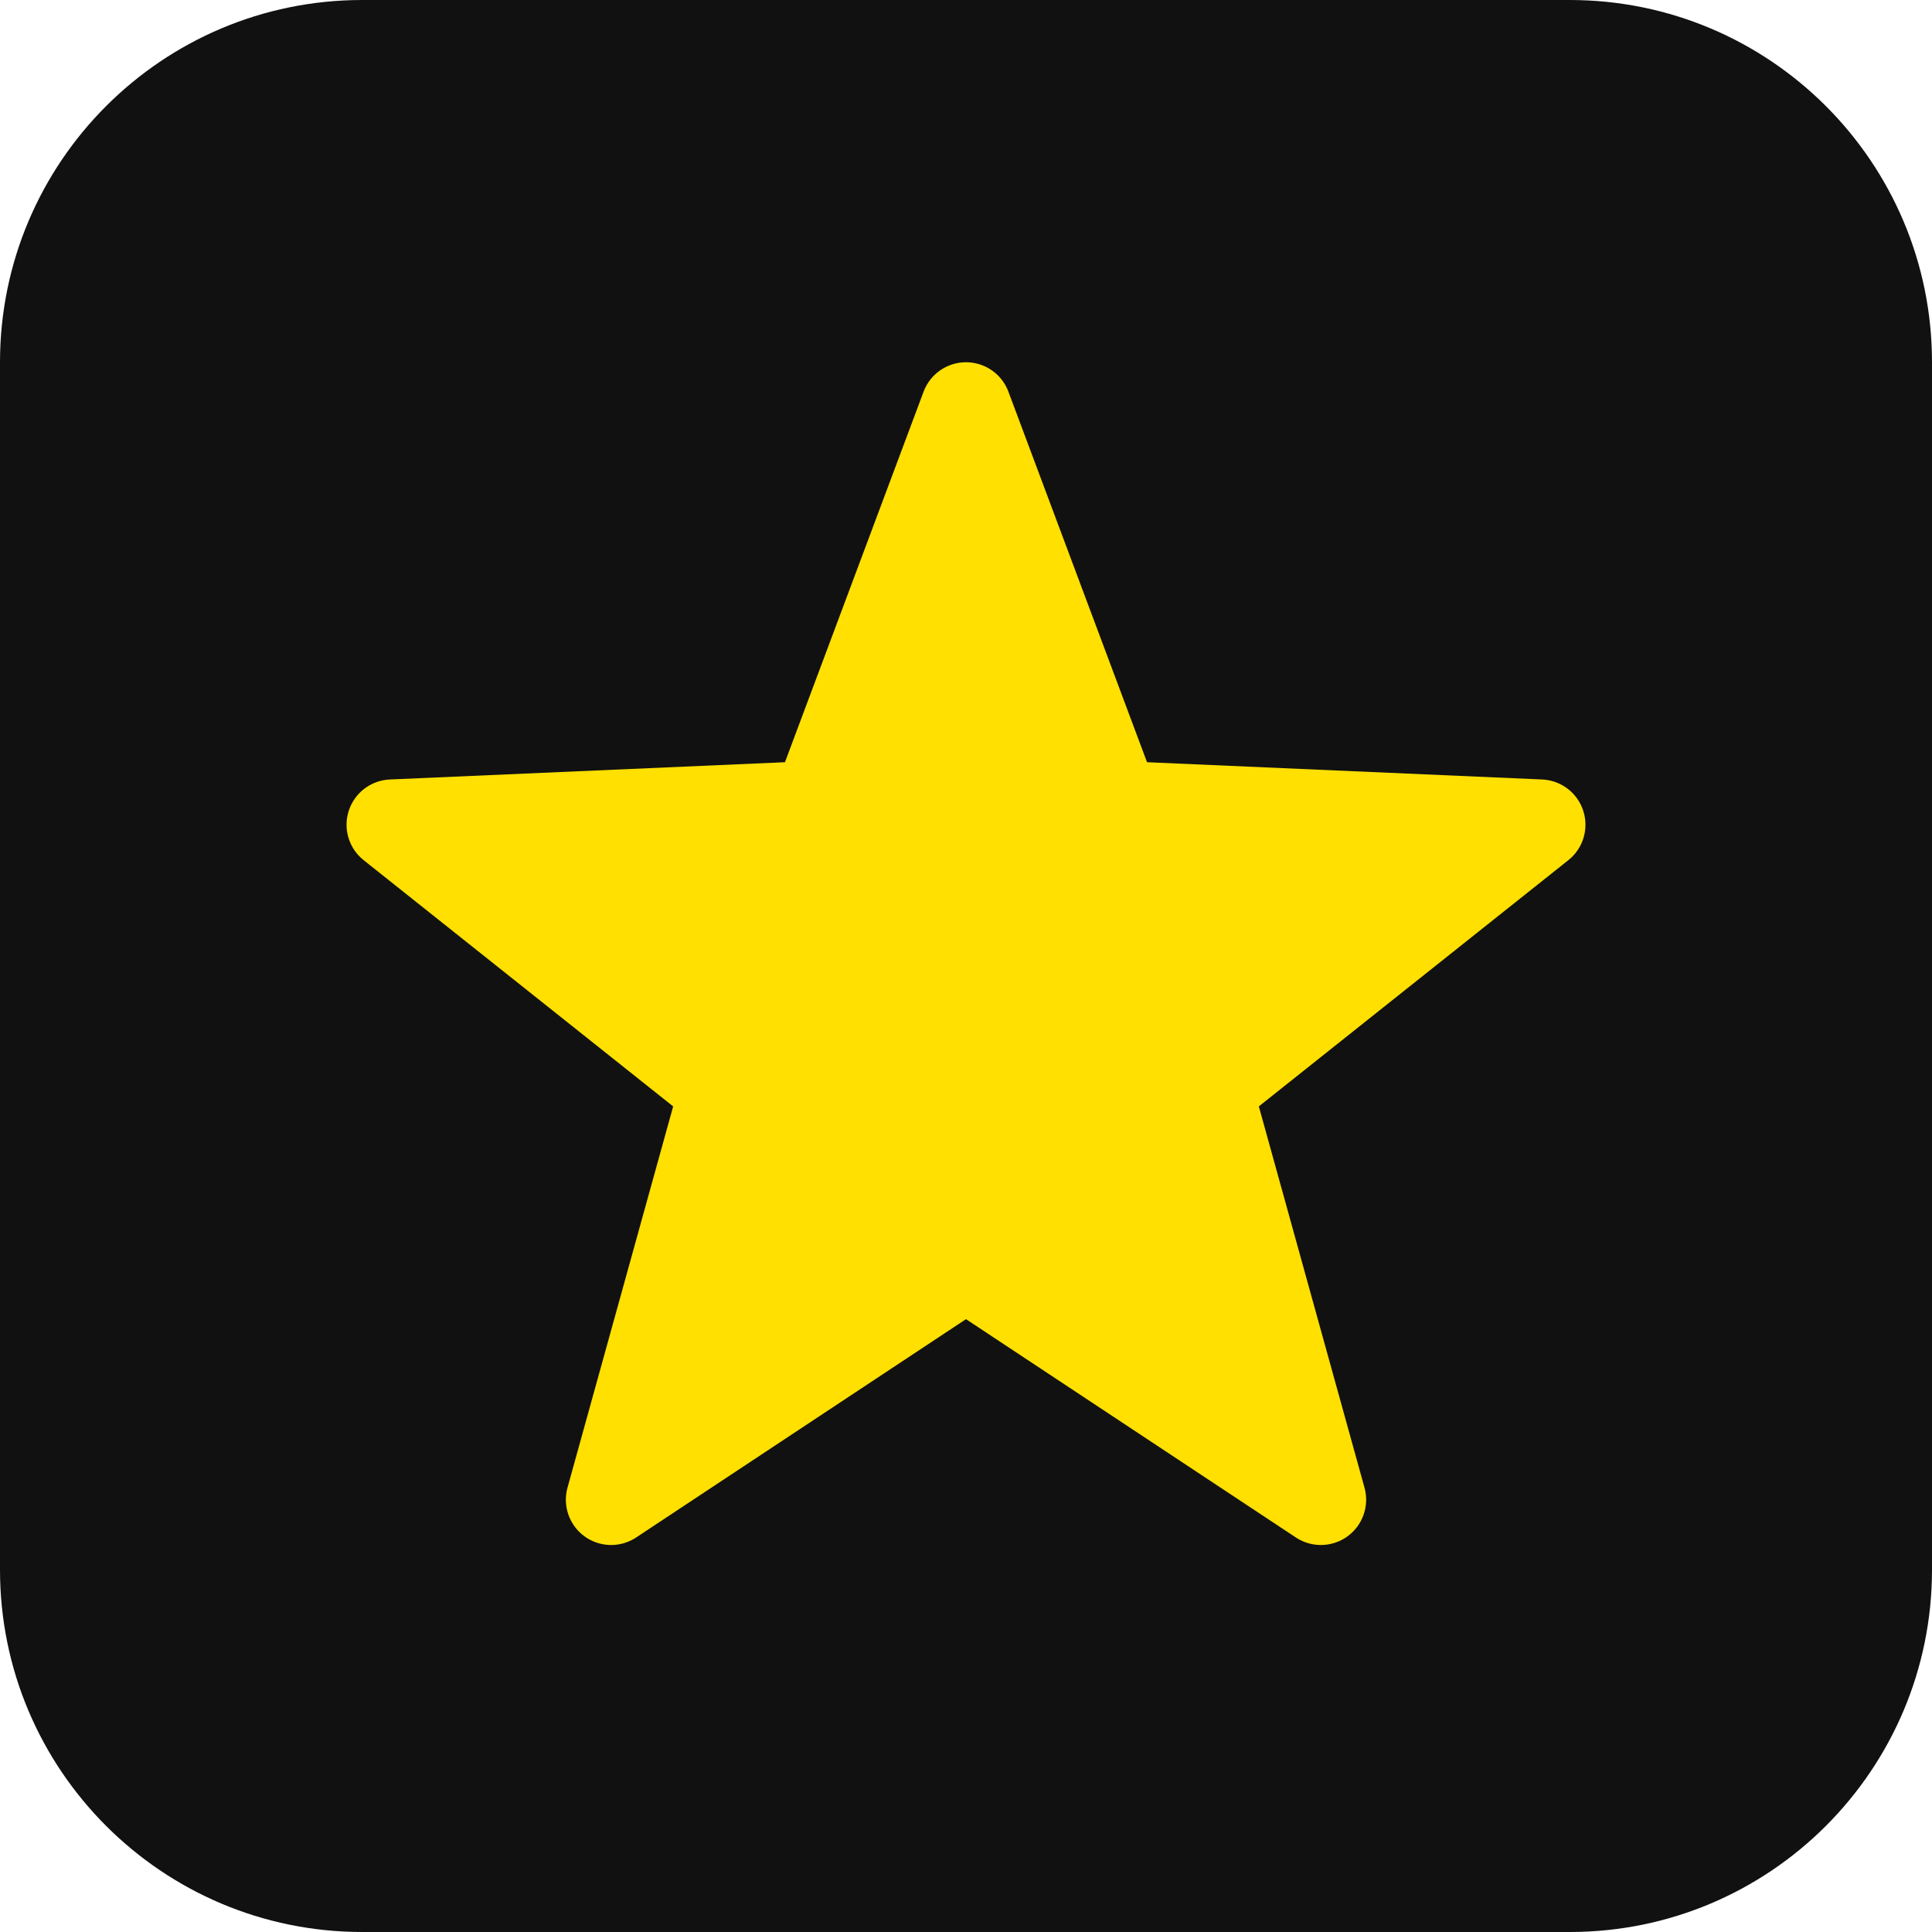
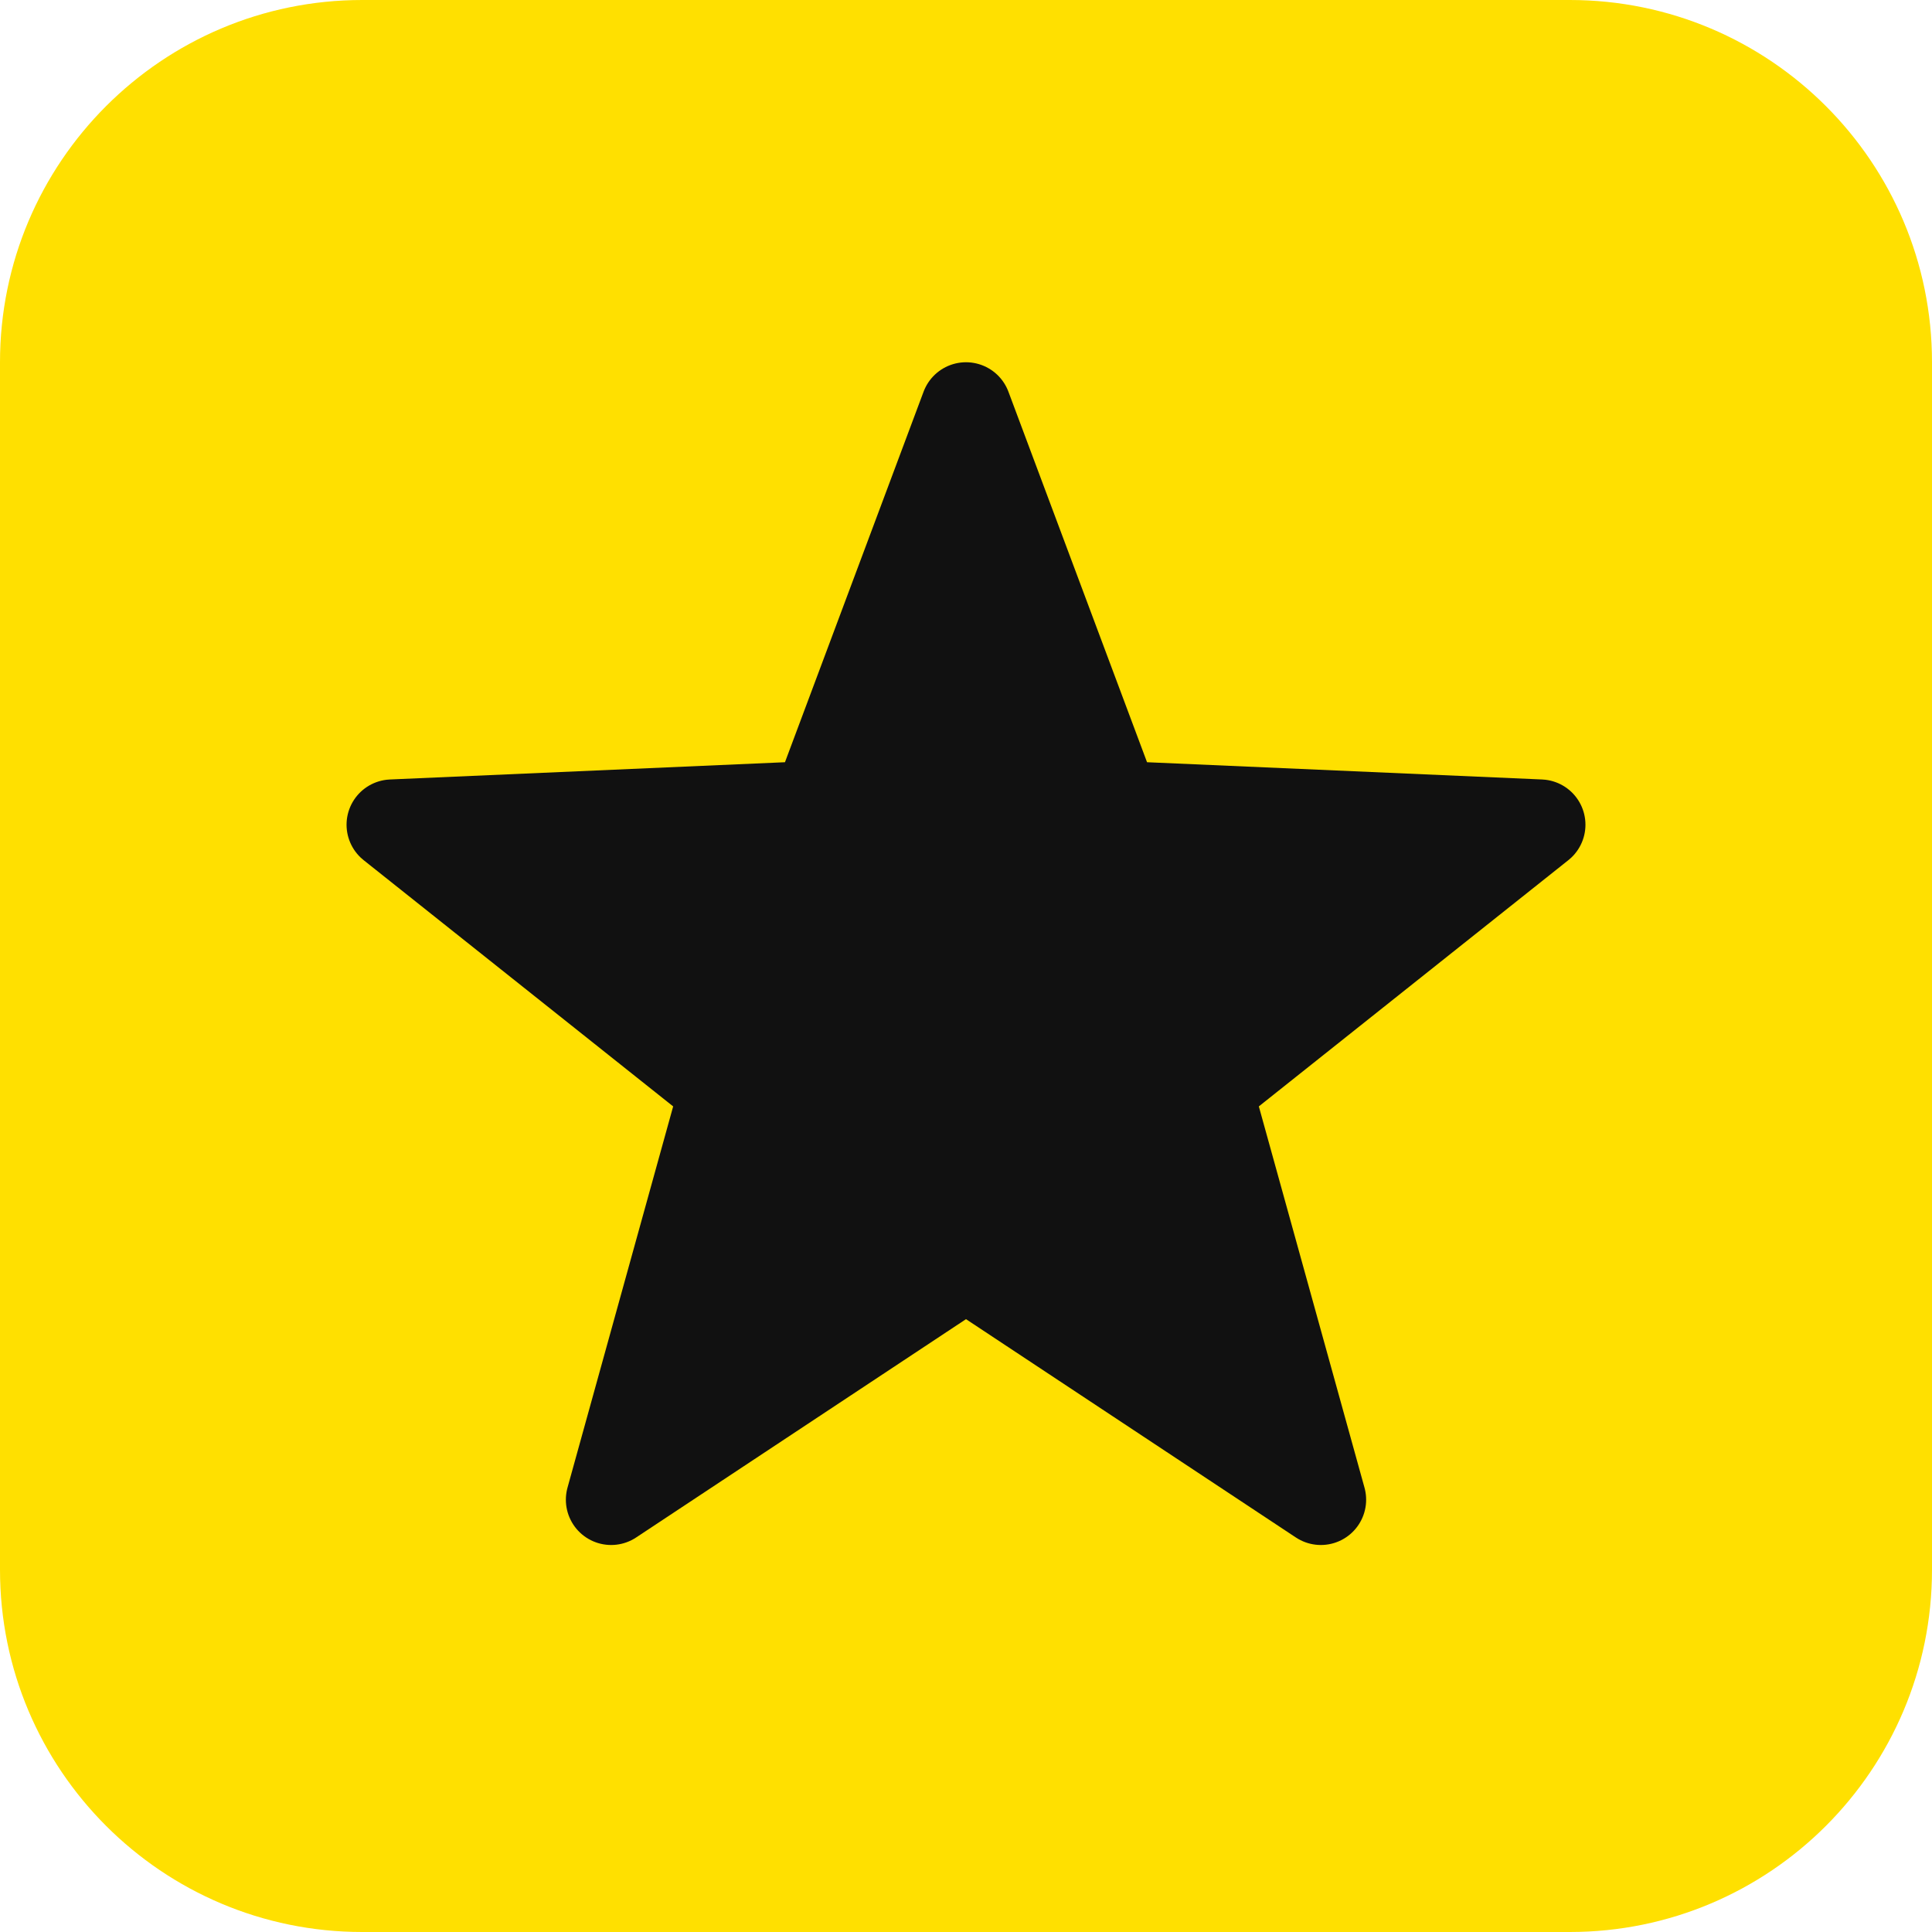
<svg xmlns="http://www.w3.org/2000/svg" viewBox="0 0 128 128">
-   <rect width="128" height="128" rx="24" fill="#111" />
-   <path d="M64 27 L73.88 53.41 L102.04 54.64 L79.98 72.19 L87.51 99.36 L64 83.8 L40.49 99.36 L48.02 72.19 L25.96 54.64 L54.12 53.41 Z" fill="#FFE000" stroke="#FFE000" stroke-width="6" stroke-linejoin="round" />
+   <rect width="128" height="128" rx="24" fill="#FFE000" />
+   <path d="M64 27 L73.88 53.41 L102.04 54.64 L79.98 72.19 L87.51 99.36 L64 83.8 L40.49 99.36 L48.02 72.19 L25.96 54.64 L54.12 53.41 Z" fill="#111111" stroke="#111111" stroke-width="6" stroke-linejoin="round" />
</svg>
